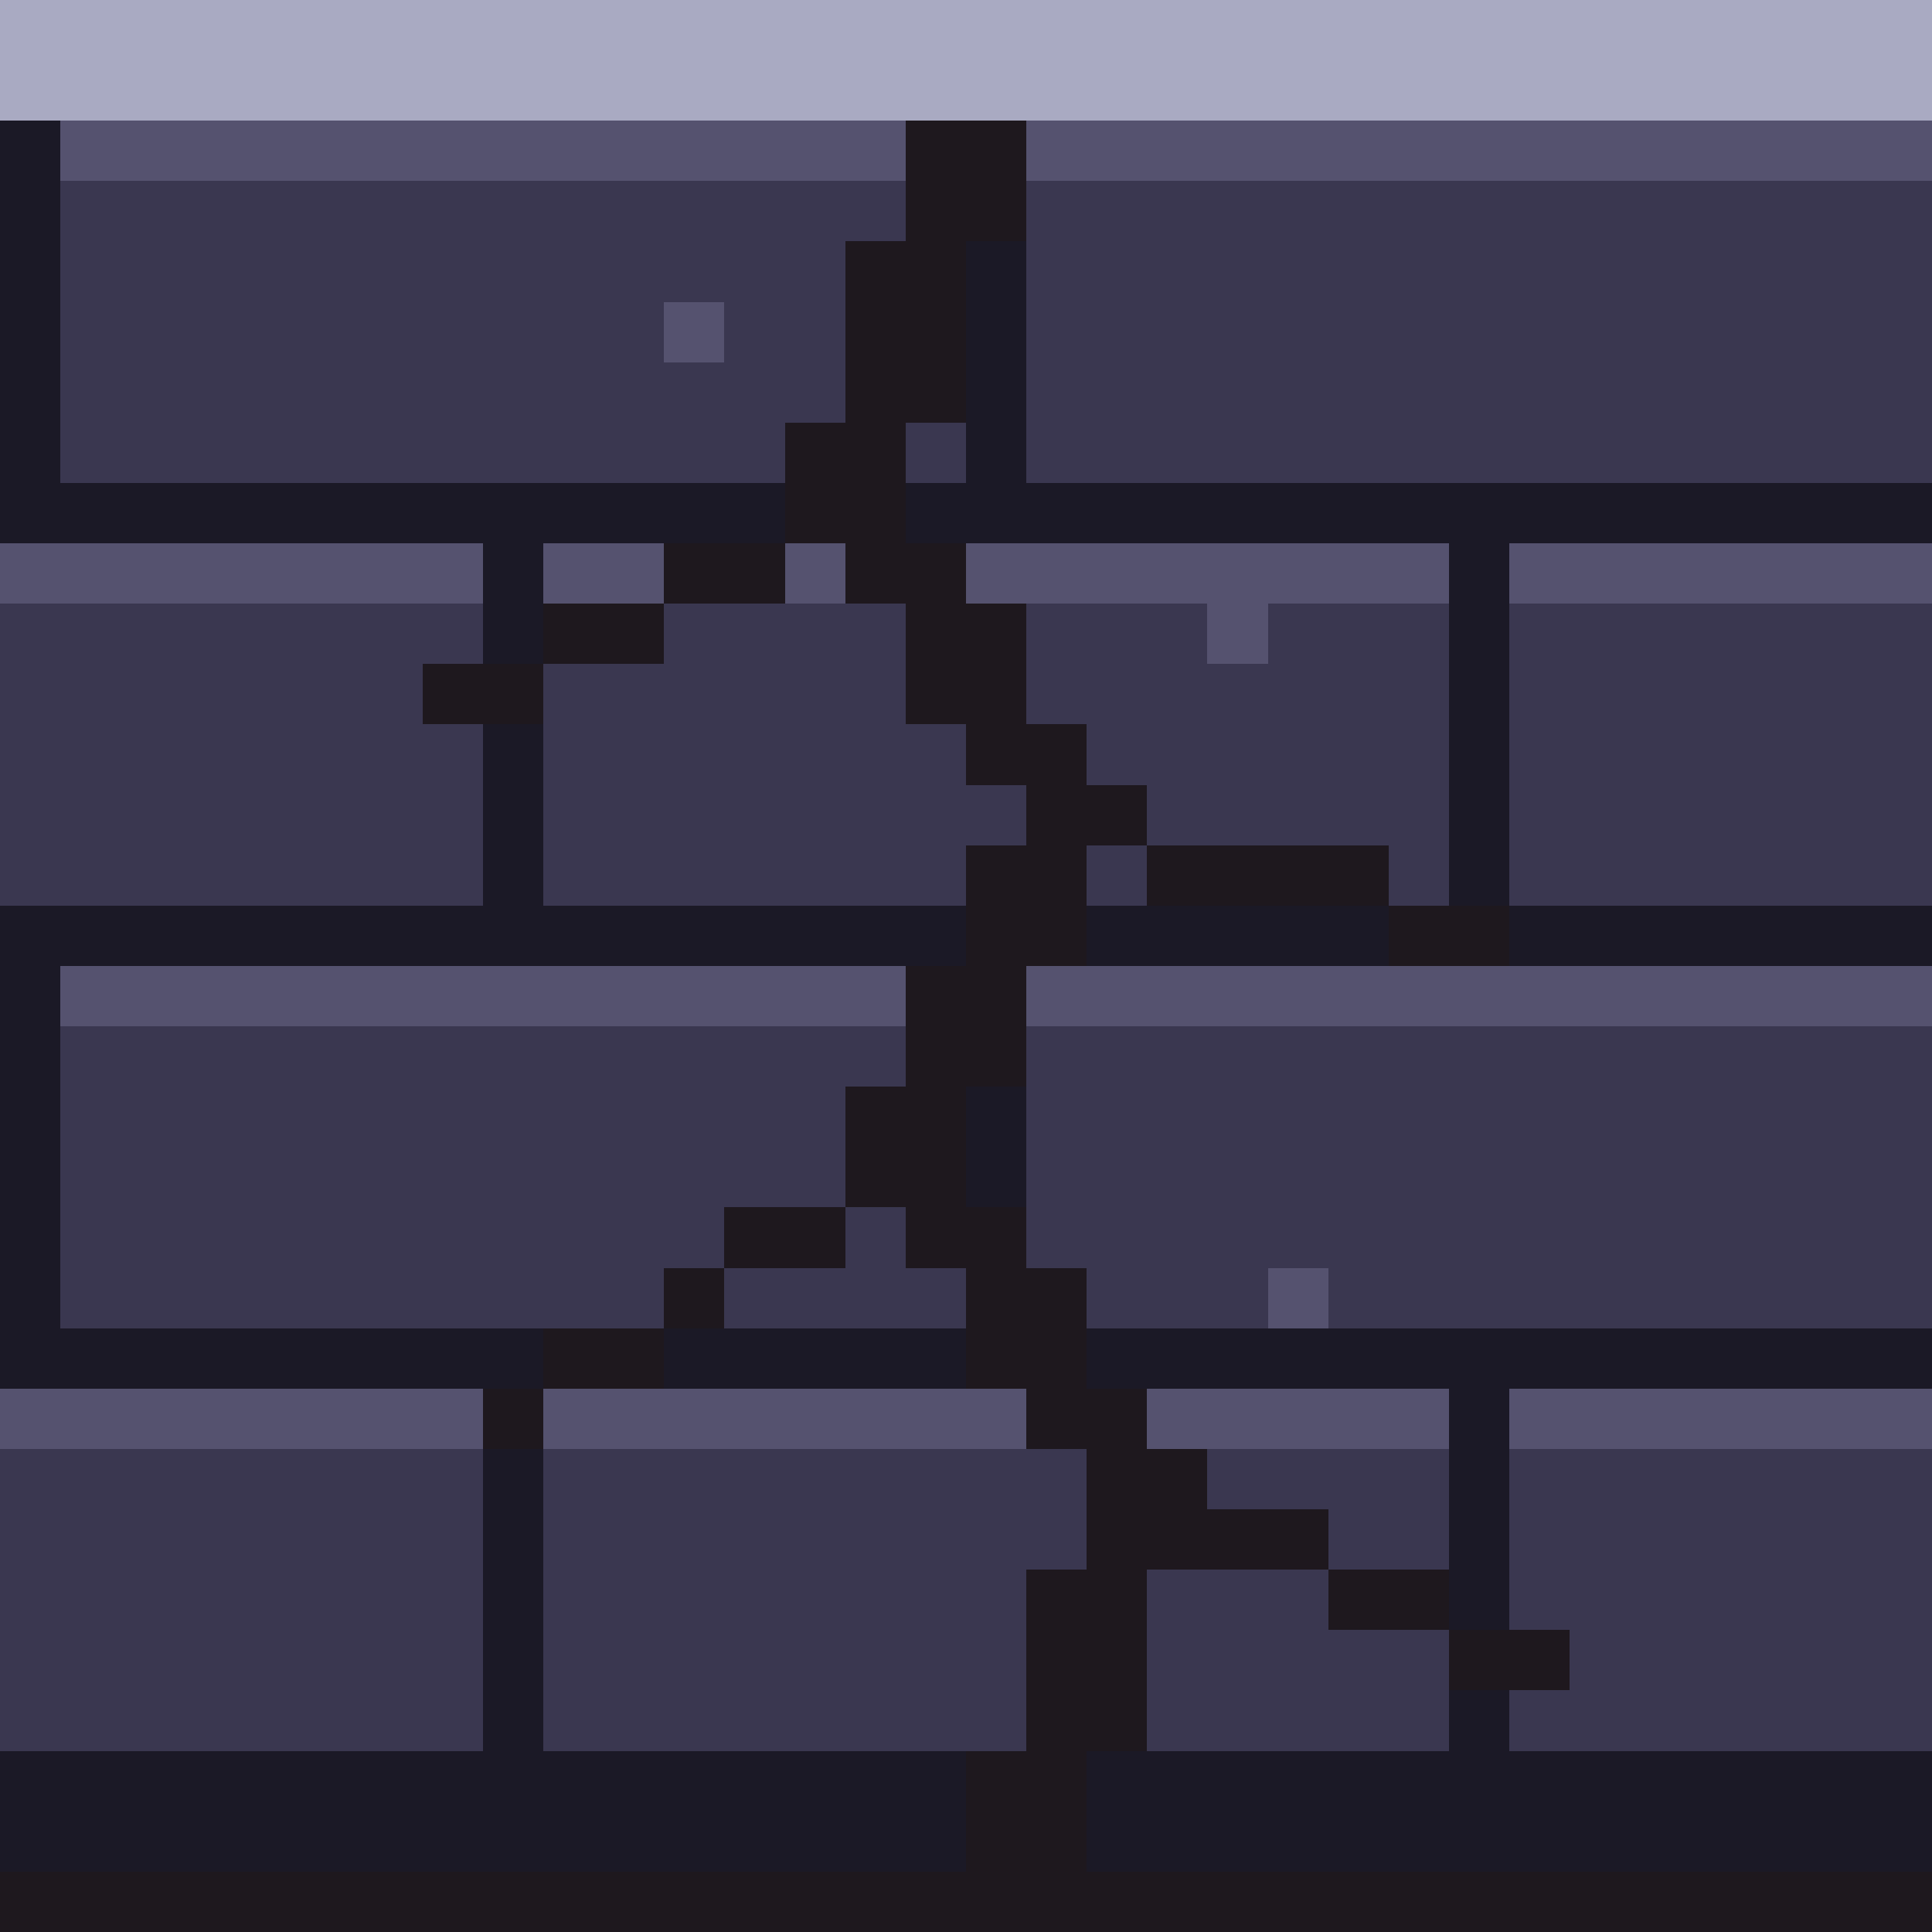
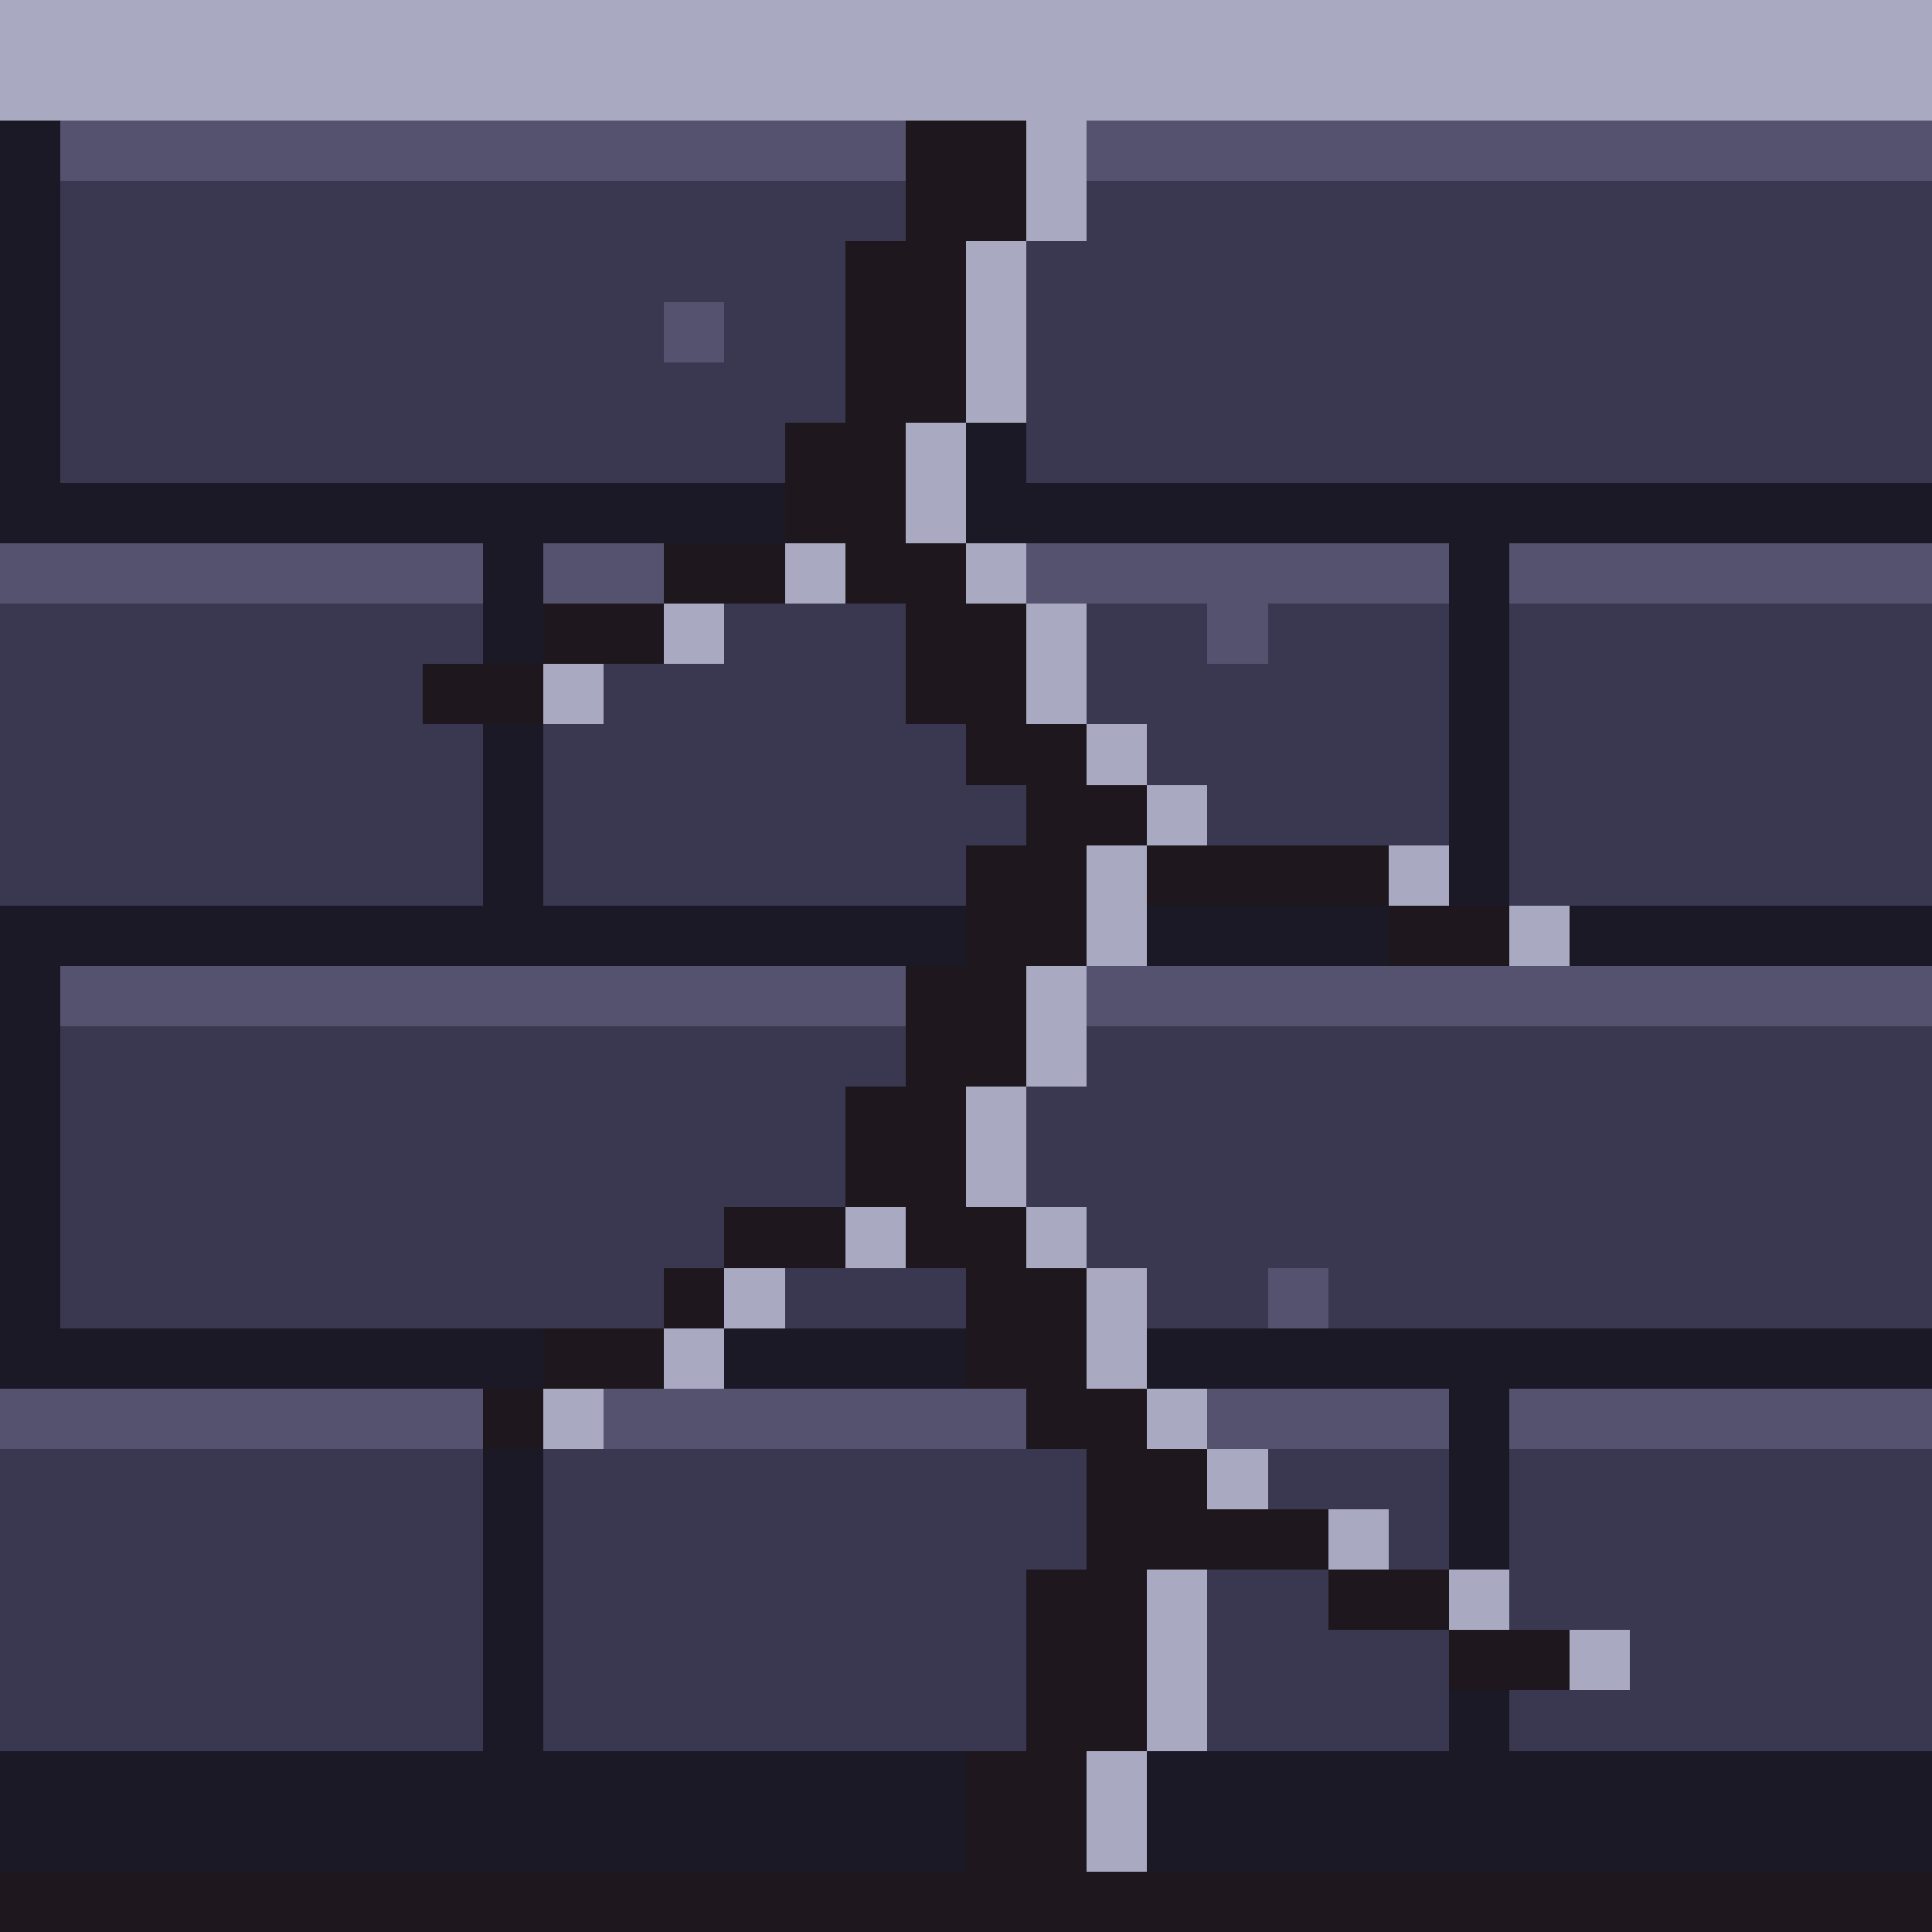
<svg xmlns="http://www.w3.org/2000/svg" width="32" height="32" viewBox="0 0 32 32" shape-rendering="crispEdges">
  <rect x="0" y="0" width="32" height="1" fill="#a9aac2" />
  <rect x="0" y="1" width="32" height="1" fill="#a9aac2" />
  <rect x="0" y="2" width="1" height="1" fill="#1b1926" />
  <rect x="1" y="2" width="14" height="1" fill="#55526f" />
  <rect x="15" y="2" width="2" height="1" fill="#1e181e" />
-   <rect x="17" y="2" width="15" height="1" fill="#55526f" />
+   <rect x="17" y="2" width="1" height="1" fill="#a9aac2" />
+   <rect x="18" y="2" width="14" height="1" fill="#55526f" />
  <rect x="0" y="3" width="1" height="1" fill="#1b1926" />
  <rect x="1" y="3" width="14" height="1" fill="#3a3750" />
  <rect x="15" y="3" width="2" height="1" fill="#1e181e" />
-   <rect x="17" y="3" width="15" height="1" fill="#3a3750" />
+   <rect x="17" y="3" width="1" height="1" fill="#a9aac2" />
+   <rect x="18" y="3" width="14" height="1" fill="#3a3750" />
  <rect x="0" y="4" width="1" height="1" fill="#1b1926" />
  <rect x="1" y="4" width="13" height="1" fill="#3a3750" />
  <rect x="14" y="4" width="2" height="1" fill="#1e181e" />
-   <rect x="16" y="4" width="1" height="1" fill="#1b1926" />
+   <rect x="16" y="4" width="1" height="1" fill="#a9aac2" />
  <rect x="17" y="4" width="15" height="1" fill="#3a3750" />
  <rect x="0" y="5" width="1" height="1" fill="#1b1926" />
  <rect x="1" y="5" width="10" height="1" fill="#3a3750" />
  <rect x="11" y="5" width="1" height="1" fill="#55526f" />
  <rect x="12" y="5" width="2" height="1" fill="#3a3750" />
  <rect x="14" y="5" width="2" height="1" fill="#1e181e" />
-   <rect x="16" y="5" width="1" height="1" fill="#1b1926" />
+   <rect x="16" y="5" width="1" height="1" fill="#a9aac2" />
  <rect x="17" y="5" width="15" height="1" fill="#3a3750" />
  <rect x="0" y="6" width="1" height="1" fill="#1b1926" />
  <rect x="1" y="6" width="13" height="1" fill="#3a3750" />
  <rect x="14" y="6" width="2" height="1" fill="#1e181e" />
-   <rect x="16" y="6" width="1" height="1" fill="#1b1926" />
+   <rect x="16" y="6" width="1" height="1" fill="#a9aac2" />
  <rect x="17" y="6" width="15" height="1" fill="#3a3750" />
  <rect x="0" y="7" width="1" height="1" fill="#1b1926" />
  <rect x="1" y="7" width="12" height="1" fill="#3a3750" />
  <rect x="13" y="7" width="2" height="1" fill="#1e181e" />
-   <rect x="15" y="7" width="1" height="1" fill="#3a3750" />
+   <rect x="15" y="7" width="1" height="1" fill="#a9aac2" />
  <rect x="16" y="7" width="1" height="1" fill="#1b1926" />
  <rect x="17" y="7" width="15" height="1" fill="#3a3750" />
  <rect x="0" y="8" width="13" height="1" fill="#1b1926" />
  <rect x="13" y="8" width="2" height="1" fill="#1e181e" />
-   <rect x="15" y="8" width="17" height="1" fill="#1b1926" />
+   <rect x="15" y="8" width="1" height="1" fill="#a9aac2" />
+   <rect x="16" y="8" width="16" height="1" fill="#1b1926" />
  <rect x="0" y="9" width="8" height="1" fill="#55526f" />
  <rect x="8" y="9" width="1" height="1" fill="#1b1926" />
  <rect x="9" y="9" width="2" height="1" fill="#55526f" />
  <rect x="11" y="9" width="2" height="1" fill="#1e181e" />
-   <rect x="13" y="9" width="1" height="1" fill="#55526f" />
+   <rect x="13" y="9" width="1" height="1" fill="#a9aac2" />
  <rect x="14" y="9" width="2" height="1" fill="#1e181e" />
-   <rect x="16" y="9" width="8" height="1" fill="#55526f" />
+   <rect x="16" y="9" width="1" height="1" fill="#a9aac2" />
+   <rect x="17" y="9" width="7" height="1" fill="#55526f" />
  <rect x="24" y="9" width="1" height="1" fill="#1b1926" />
  <rect x="25" y="9" width="7" height="1" fill="#55526f" />
  <rect x="0" y="10" width="8" height="1" fill="#3a3750" />
  <rect x="8" y="10" width="1" height="1" fill="#1b1926" />
  <rect x="9" y="10" width="2" height="1" fill="#1e181e" />
-   <rect x="11" y="10" width="4" height="1" fill="#3a3750" />
+   <rect x="11" y="10" width="1" height="1" fill="#a9aac2" />
+   <rect x="12" y="10" width="3" height="1" fill="#3a3750" />
  <rect x="15" y="10" width="2" height="1" fill="#1e181e" />
-   <rect x="17" y="10" width="3" height="1" fill="#3a3750" />
+   <rect x="17" y="10" width="1" height="1" fill="#a9aac2" />
+   <rect x="18" y="10" width="2" height="1" fill="#3a3750" />
  <rect x="20" y="10" width="1" height="1" fill="#55526f" />
  <rect x="21" y="10" width="3" height="1" fill="#3a3750" />
  <rect x="24" y="10" width="1" height="1" fill="#1b1926" />
  <rect x="25" y="10" width="7" height="1" fill="#3a3750" />
  <rect x="0" y="11" width="7" height="1" fill="#3a3750" />
  <rect x="7" y="11" width="2" height="1" fill="#1e181e" />
-   <rect x="9" y="11" width="6" height="1" fill="#3a3750" />
+   <rect x="9" y="11" width="1" height="1" fill="#a9aac2" />
+   <rect x="10" y="11" width="5" height="1" fill="#3a3750" />
  <rect x="15" y="11" width="2" height="1" fill="#1e181e" />
-   <rect x="17" y="11" width="7" height="1" fill="#3a3750" />
+   <rect x="17" y="11" width="1" height="1" fill="#a9aac2" />
+   <rect x="18" y="11" width="6" height="1" fill="#3a3750" />
  <rect x="24" y="11" width="1" height="1" fill="#1b1926" />
  <rect x="25" y="11" width="7" height="1" fill="#3a3750" />
  <rect x="0" y="12" width="8" height="1" fill="#3a3750" />
  <rect x="8" y="12" width="1" height="1" fill="#1b1926" />
  <rect x="9" y="12" width="7" height="1" fill="#3a3750" />
  <rect x="16" y="12" width="2" height="1" fill="#1e181e" />
-   <rect x="18" y="12" width="6" height="1" fill="#3a3750" />
+   <rect x="18" y="12" width="1" height="1" fill="#a9aac2" />
+   <rect x="19" y="12" width="5" height="1" fill="#3a3750" />
  <rect x="24" y="12" width="1" height="1" fill="#1b1926" />
  <rect x="25" y="12" width="7" height="1" fill="#3a3750" />
  <rect x="0" y="13" width="8" height="1" fill="#3a3750" />
  <rect x="8" y="13" width="1" height="1" fill="#1b1926" />
  <rect x="9" y="13" width="8" height="1" fill="#3a3750" />
  <rect x="17" y="13" width="2" height="1" fill="#1e181e" />
-   <rect x="19" y="13" width="5" height="1" fill="#3a3750" />
+   <rect x="19" y="13" width="1" height="1" fill="#a9aac2" />
+   <rect x="20" y="13" width="4" height="1" fill="#3a3750" />
  <rect x="24" y="13" width="1" height="1" fill="#1b1926" />
  <rect x="25" y="13" width="7" height="1" fill="#3a3750" />
  <rect x="0" y="14" width="8" height="1" fill="#3a3750" />
  <rect x="8" y="14" width="1" height="1" fill="#1b1926" />
  <rect x="9" y="14" width="7" height="1" fill="#3a3750" />
  <rect x="16" y="14" width="2" height="1" fill="#1e181e" />
-   <rect x="18" y="14" width="1" height="1" fill="#3a3750" />
+   <rect x="18" y="14" width="1" height="1" fill="#a9aac2" />
  <rect x="19" y="14" width="4" height="1" fill="#1e181e" />
-   <rect x="23" y="14" width="1" height="1" fill="#3a3750" />
+   <rect x="23" y="14" width="1" height="1" fill="#a9aac2" />
  <rect x="24" y="14" width="1" height="1" fill="#1b1926" />
  <rect x="25" y="14" width="7" height="1" fill="#3a3750" />
  <rect x="0" y="15" width="16" height="1" fill="#1b1926" />
  <rect x="16" y="15" width="2" height="1" fill="#1e181e" />
-   <rect x="18" y="15" width="5" height="1" fill="#1b1926" />
+   <rect x="18" y="15" width="1" height="1" fill="#a9aac2" />
+   <rect x="19" y="15" width="4" height="1" fill="#1b1926" />
  <rect x="23" y="15" width="2" height="1" fill="#1e181e" />
-   <rect x="25" y="15" width="7" height="1" fill="#1b1926" />
+   <rect x="25" y="15" width="1" height="1" fill="#a9aac2" />
+   <rect x="26" y="15" width="6" height="1" fill="#1b1926" />
  <rect x="0" y="16" width="1" height="1" fill="#1b1926" />
  <rect x="1" y="16" width="14" height="1" fill="#55526f" />
  <rect x="15" y="16" width="2" height="1" fill="#1e181e" />
-   <rect x="17" y="16" width="15" height="1" fill="#55526f" />
+   <rect x="17" y="16" width="1" height="1" fill="#a9aac2" />
+   <rect x="18" y="16" width="14" height="1" fill="#55526f" />
  <rect x="0" y="17" width="1" height="1" fill="#1b1926" />
  <rect x="1" y="17" width="14" height="1" fill="#3a3750" />
  <rect x="15" y="17" width="2" height="1" fill="#1e181e" />
-   <rect x="17" y="17" width="15" height="1" fill="#3a3750" />
+   <rect x="17" y="17" width="1" height="1" fill="#a9aac2" />
+   <rect x="18" y="17" width="14" height="1" fill="#3a3750" />
  <rect x="0" y="18" width="1" height="1" fill="#1b1926" />
  <rect x="1" y="18" width="13" height="1" fill="#3a3750" />
  <rect x="14" y="18" width="2" height="1" fill="#1e181e" />
-   <rect x="16" y="18" width="1" height="1" fill="#1b1926" />
+   <rect x="16" y="18" width="1" height="1" fill="#a9aac2" />
  <rect x="17" y="18" width="15" height="1" fill="#3a3750" />
  <rect x="0" y="19" width="1" height="1" fill="#1b1926" />
  <rect x="1" y="19" width="13" height="1" fill="#3a3750" />
  <rect x="14" y="19" width="2" height="1" fill="#1e181e" />
-   <rect x="16" y="19" width="1" height="1" fill="#1b1926" />
+   <rect x="16" y="19" width="1" height="1" fill="#a9aac2" />
  <rect x="17" y="19" width="15" height="1" fill="#3a3750" />
  <rect x="0" y="20" width="1" height="1" fill="#1b1926" />
  <rect x="1" y="20" width="11" height="1" fill="#3a3750" />
  <rect x="12" y="20" width="2" height="1" fill="#1e181e" />
-   <rect x="14" y="20" width="1" height="1" fill="#3a3750" />
+   <rect x="14" y="20" width="1" height="1" fill="#a9aac2" />
  <rect x="15" y="20" width="2" height="1" fill="#1e181e" />
-   <rect x="17" y="20" width="15" height="1" fill="#3a3750" />
+   <rect x="17" y="20" width="1" height="1" fill="#a9aac2" />
+   <rect x="18" y="20" width="14" height="1" fill="#3a3750" />
  <rect x="0" y="21" width="1" height="1" fill="#1b1926" />
  <rect x="1" y="21" width="10" height="1" fill="#3a3750" />
  <rect x="11" y="21" width="1" height="1" fill="#1e181e" />
-   <rect x="12" y="21" width="4" height="1" fill="#3a3750" />
+   <rect x="12" y="21" width="1" height="1" fill="#a9aac2" />
+   <rect x="13" y="21" width="3" height="1" fill="#3a3750" />
  <rect x="16" y="21" width="2" height="1" fill="#1e181e" />
-   <rect x="18" y="21" width="3" height="1" fill="#3a3750" />
+   <rect x="18" y="21" width="1" height="1" fill="#a9aac2" />
+   <rect x="19" y="21" width="2" height="1" fill="#3a3750" />
  <rect x="21" y="21" width="1" height="1" fill="#55526f" />
  <rect x="22" y="21" width="10" height="1" fill="#3a3750" />
  <rect x="0" y="22" width="9" height="1" fill="#1b1926" />
  <rect x="9" y="22" width="2" height="1" fill="#1e181e" />
-   <rect x="11" y="22" width="5" height="1" fill="#1b1926" />
+   <rect x="11" y="22" width="1" height="1" fill="#a9aac2" />
+   <rect x="12" y="22" width="4" height="1" fill="#1b1926" />
  <rect x="16" y="22" width="2" height="1" fill="#1e181e" />
-   <rect x="18" y="22" width="14" height="1" fill="#1b1926" />
+   <rect x="18" y="22" width="1" height="1" fill="#a9aac2" />
+   <rect x="19" y="22" width="13" height="1" fill="#1b1926" />
  <rect x="0" y="23" width="8" height="1" fill="#55526f" />
  <rect x="8" y="23" width="1" height="1" fill="#1e181e" />
-   <rect x="9" y="23" width="8" height="1" fill="#55526f" />
+   <rect x="9" y="23" width="1" height="1" fill="#a9aac2" />
+   <rect x="10" y="23" width="7" height="1" fill="#55526f" />
  <rect x="17" y="23" width="2" height="1" fill="#1e181e" />
-   <rect x="19" y="23" width="5" height="1" fill="#55526f" />
+   <rect x="19" y="23" width="1" height="1" fill="#a9aac2" />
+   <rect x="20" y="23" width="4" height="1" fill="#55526f" />
  <rect x="24" y="23" width="1" height="1" fill="#1b1926" />
  <rect x="25" y="23" width="7" height="1" fill="#55526f" />
  <rect x="0" y="24" width="8" height="1" fill="#3a3750" />
  <rect x="8" y="24" width="1" height="1" fill="#1b1926" />
  <rect x="9" y="24" width="9" height="1" fill="#3a3750" />
  <rect x="18" y="24" width="2" height="1" fill="#1e181e" />
-   <rect x="20" y="24" width="4" height="1" fill="#3a3750" />
+   <rect x="20" y="24" width="1" height="1" fill="#a9aac2" />
+   <rect x="21" y="24" width="3" height="1" fill="#3a3750" />
  <rect x="24" y="24" width="1" height="1" fill="#1b1926" />
  <rect x="25" y="24" width="7" height="1" fill="#3a3750" />
  <rect x="0" y="25" width="8" height="1" fill="#3a3750" />
  <rect x="8" y="25" width="1" height="1" fill="#1b1926" />
  <rect x="9" y="25" width="9" height="1" fill="#3a3750" />
  <rect x="18" y="25" width="4" height="1" fill="#1e181e" />
-   <rect x="22" y="25" width="2" height="1" fill="#3a3750" />
+   <rect x="22" y="25" width="1" height="1" fill="#a9aac2" />
+   <rect x="23" y="25" width="1" height="1" fill="#3a3750" />
  <rect x="24" y="25" width="1" height="1" fill="#1b1926" />
  <rect x="25" y="25" width="7" height="1" fill="#3a3750" />
  <rect x="0" y="26" width="8" height="1" fill="#3a3750" />
  <rect x="8" y="26" width="1" height="1" fill="#1b1926" />
  <rect x="9" y="26" width="8" height="1" fill="#3a3750" />
  <rect x="17" y="26" width="2" height="1" fill="#1e181e" />
-   <rect x="19" y="26" width="3" height="1" fill="#3a3750" />
+   <rect x="19" y="26" width="1" height="1" fill="#a9aac2" />
+   <rect x="20" y="26" width="2" height="1" fill="#3a3750" />
  <rect x="22" y="26" width="2" height="1" fill="#1e181e" />
-   <rect x="24" y="26" width="1" height="1" fill="#1b1926" />
+   <rect x="24" y="26" width="1" height="1" fill="#a9aac2" />
  <rect x="25" y="26" width="7" height="1" fill="#3a3750" />
  <rect x="0" y="27" width="8" height="1" fill="#3a3750" />
  <rect x="8" y="27" width="1" height="1" fill="#1b1926" />
  <rect x="9" y="27" width="8" height="1" fill="#3a3750" />
  <rect x="17" y="27" width="2" height="1" fill="#1e181e" />
-   <rect x="19" y="27" width="5" height="1" fill="#3a3750" />
+   <rect x="19" y="27" width="1" height="1" fill="#a9aac2" />
+   <rect x="20" y="27" width="4" height="1" fill="#3a3750" />
  <rect x="24" y="27" width="2" height="1" fill="#1e181e" />
-   <rect x="26" y="27" width="6" height="1" fill="#3a3750" />
+   <rect x="26" y="27" width="1" height="1" fill="#a9aac2" />
+   <rect x="27" y="27" width="5" height="1" fill="#3a3750" />
  <rect x="0" y="28" width="8" height="1" fill="#3a3750" />
  <rect x="8" y="28" width="1" height="1" fill="#1b1926" />
  <rect x="9" y="28" width="8" height="1" fill="#3a3750" />
  <rect x="17" y="28" width="2" height="1" fill="#1e181e" />
-   <rect x="19" y="28" width="5" height="1" fill="#3a3750" />
+   <rect x="19" y="28" width="1" height="1" fill="#a9aac2" />
+   <rect x="20" y="28" width="4" height="1" fill="#3a3750" />
  <rect x="24" y="28" width="1" height="1" fill="#1b1926" />
  <rect x="25" y="28" width="7" height="1" fill="#3a3750" />
  <rect x="0" y="29" width="16" height="1" fill="#1b1926" />
  <rect x="16" y="29" width="2" height="1" fill="#1e181e" />
-   <rect x="18" y="29" width="14" height="1" fill="#1b1926" />
+   <rect x="18" y="29" width="1" height="1" fill="#a9aac2" />
+   <rect x="19" y="29" width="13" height="1" fill="#1b1926" />
  <rect x="0" y="30" width="16" height="1" fill="#1b1926" />
  <rect x="16" y="30" width="2" height="1" fill="#1e181e" />
-   <rect x="18" y="30" width="14" height="1" fill="#1b1926" />
+   <rect x="18" y="30" width="1" height="1" fill="#a9aac2" />
+   <rect x="19" y="30" width="13" height="1" fill="#1b1926" />
  <rect x="0" y="31" width="32" height="1" fill="#1e181e" />
</svg>
